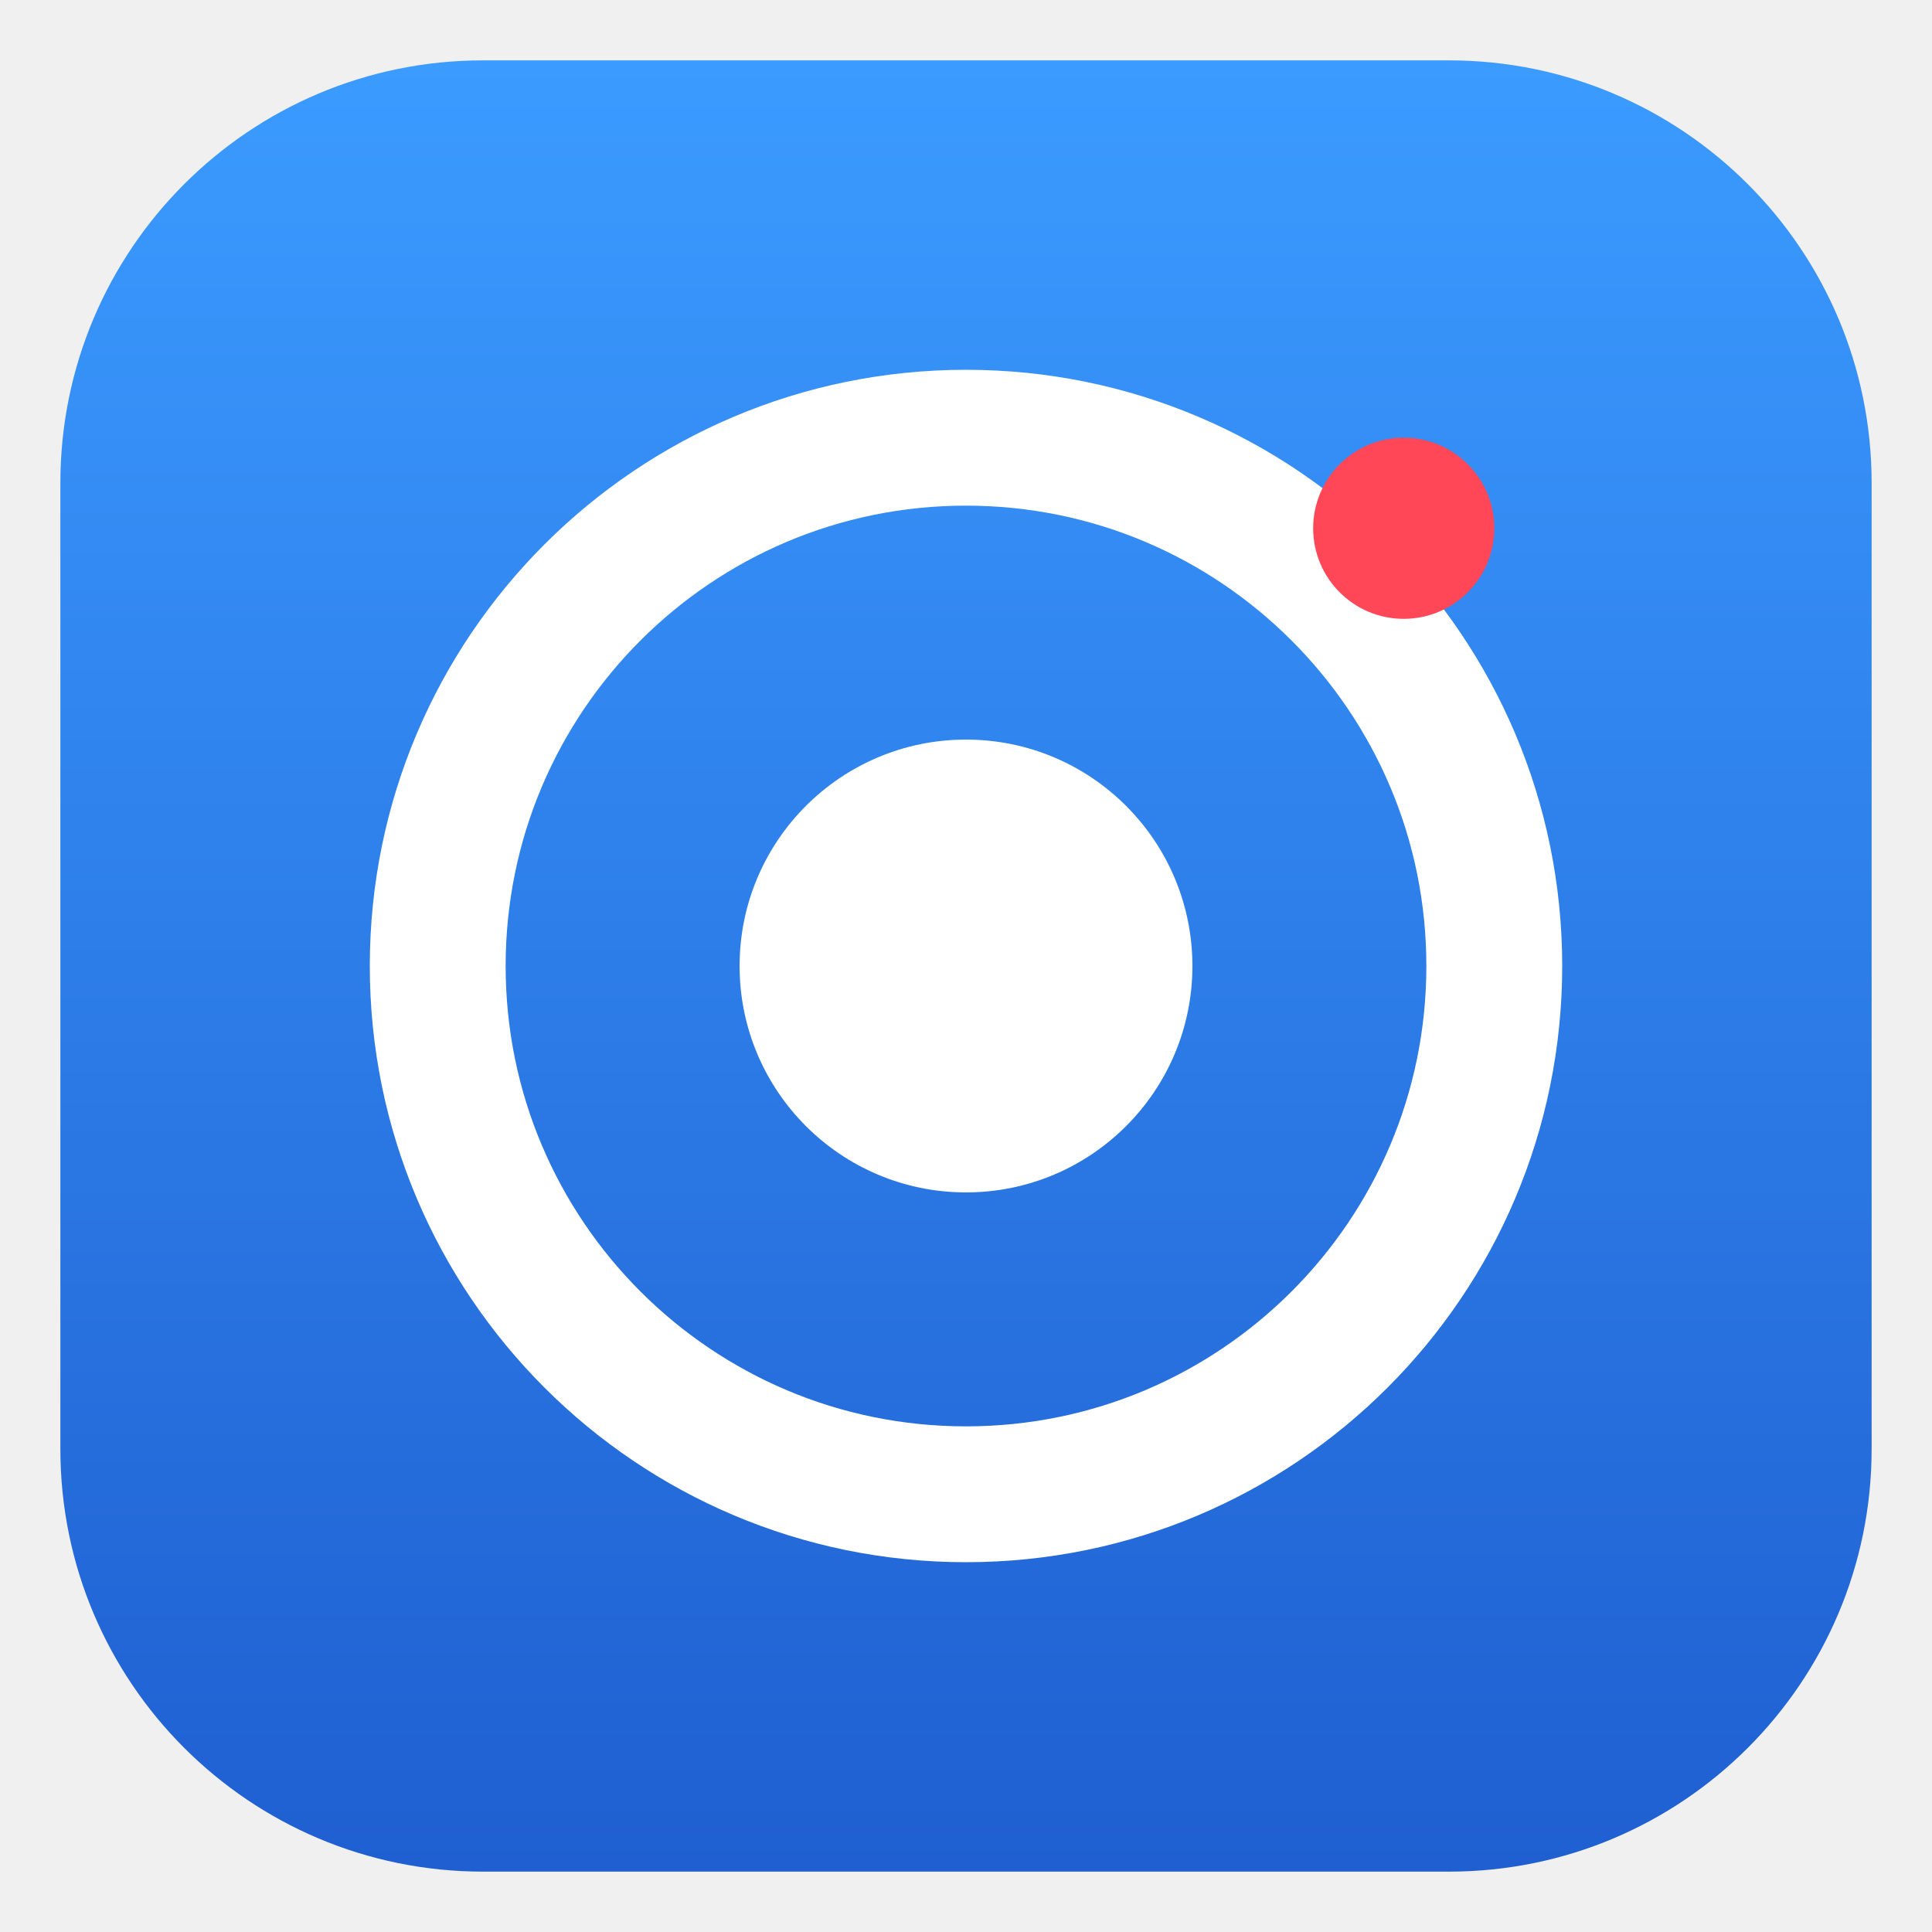
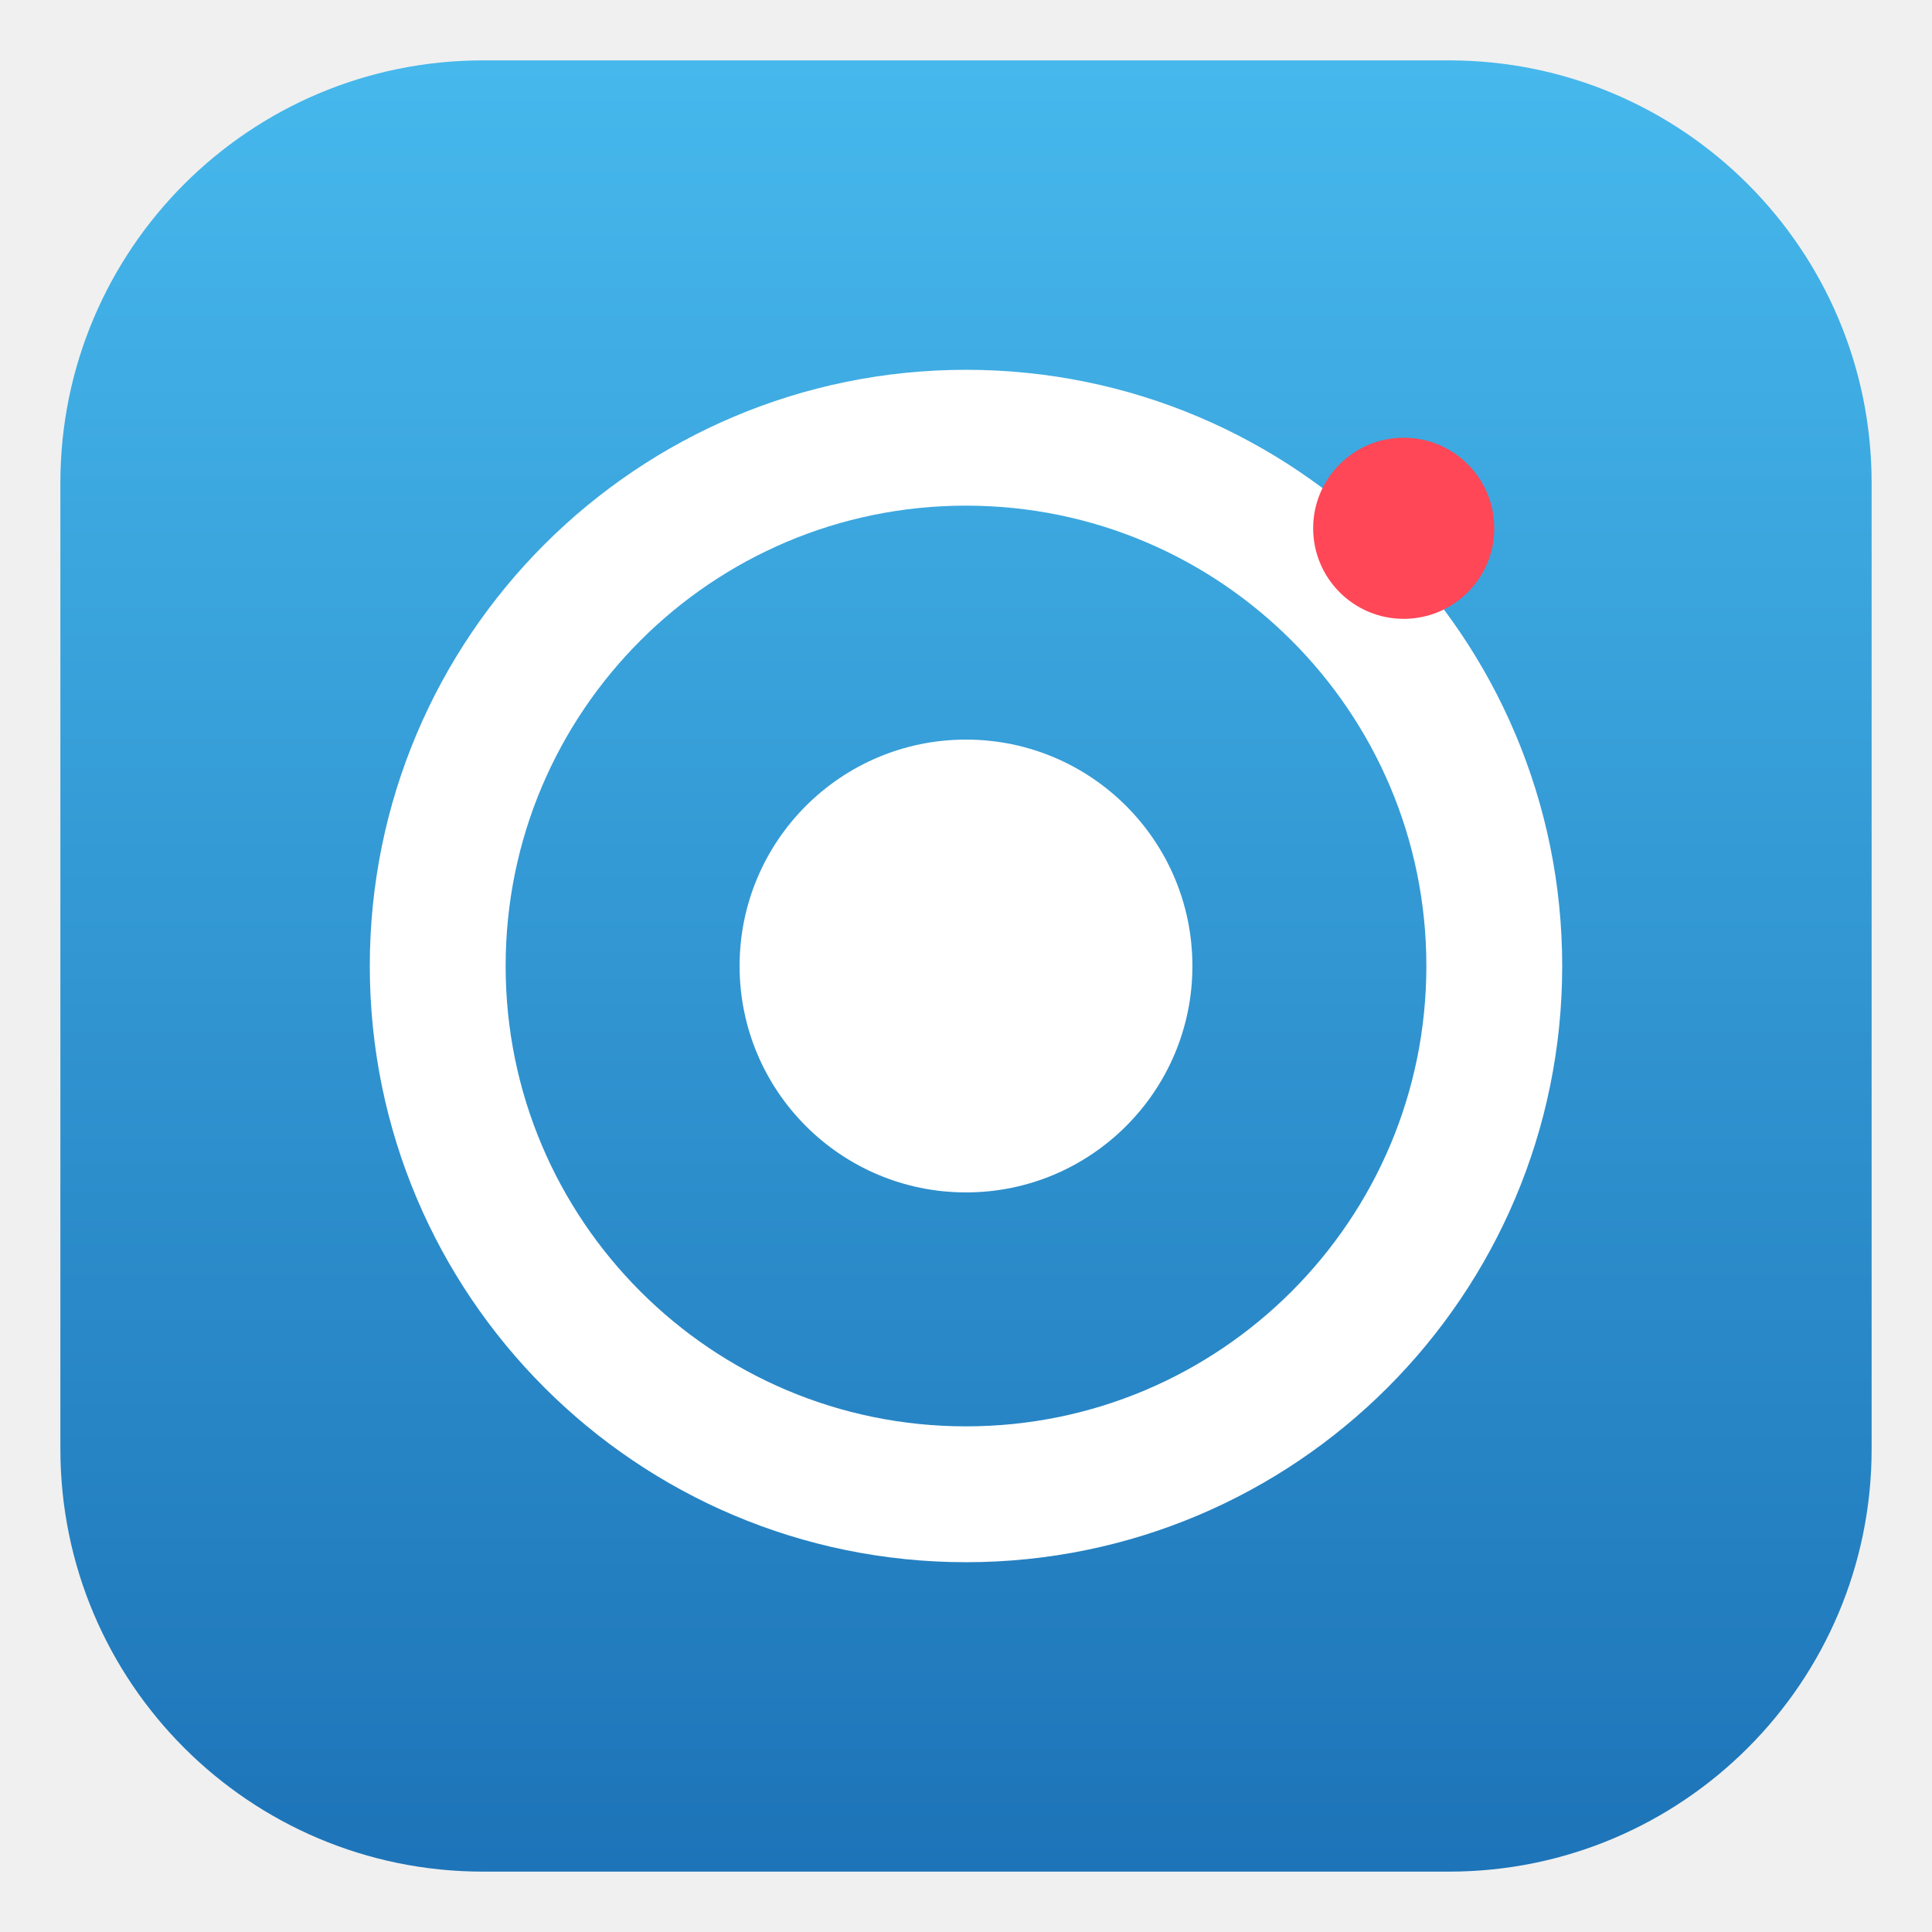
<svg xmlns="http://www.w3.org/2000/svg" viewBox="0 0 256 256">
  <defs>
    <linearGradient id="g" x1="0" y1="0" x2="0" y2="1">
-       <stop offset="0" stop-color="#3b9bff" />
-       <stop offset="1" stop-color="#1f5fd1" />
+       <stop offset="0" stop-color="#46b8ec" />
+       <stop offset="1" stop-color="#1d74b8" />
    </linearGradient>
  </defs>
  <rect x="8" y="8" width="240" height="240" rx="56" fill="url(#g)" />
  <circle cx="128" cy="128" r="70" fill="none" stroke="#fff" stroke-width="18" />
  <circle cx="128" cy="128" r="30" fill="#fff" />
  <circle cx="186" cy="70" r="12" fill="#ff4757" />
</svg>
